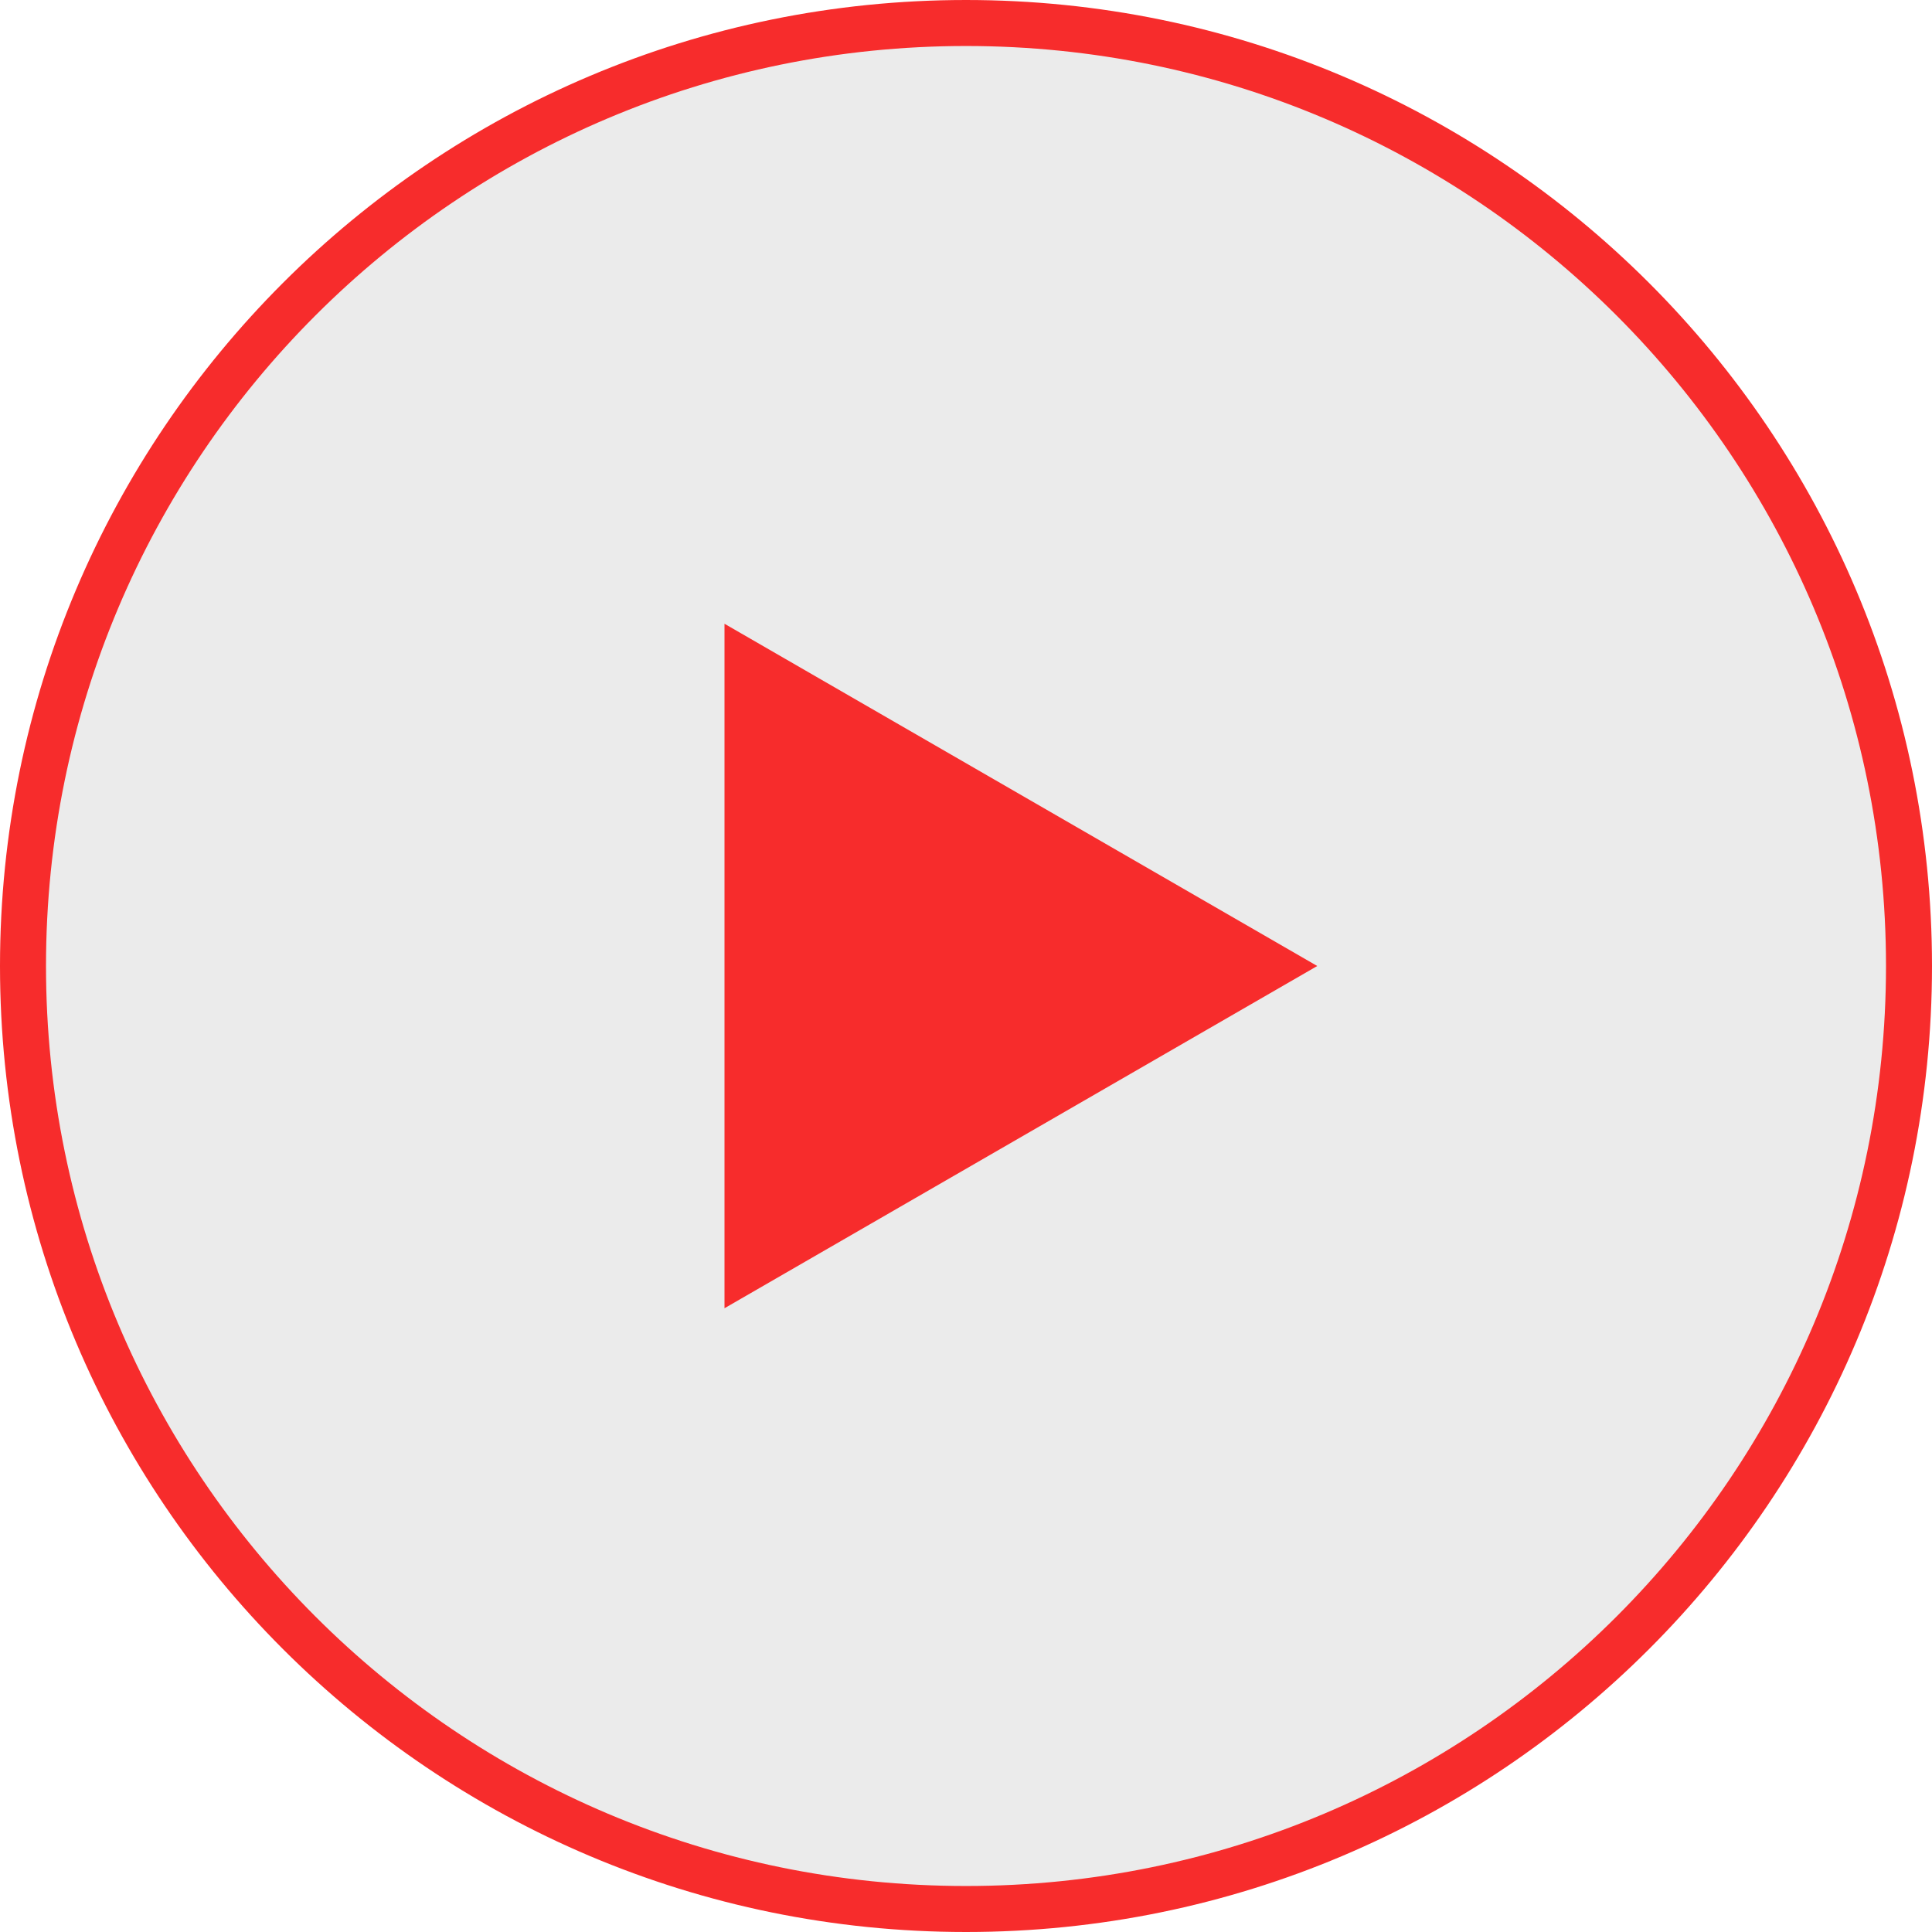
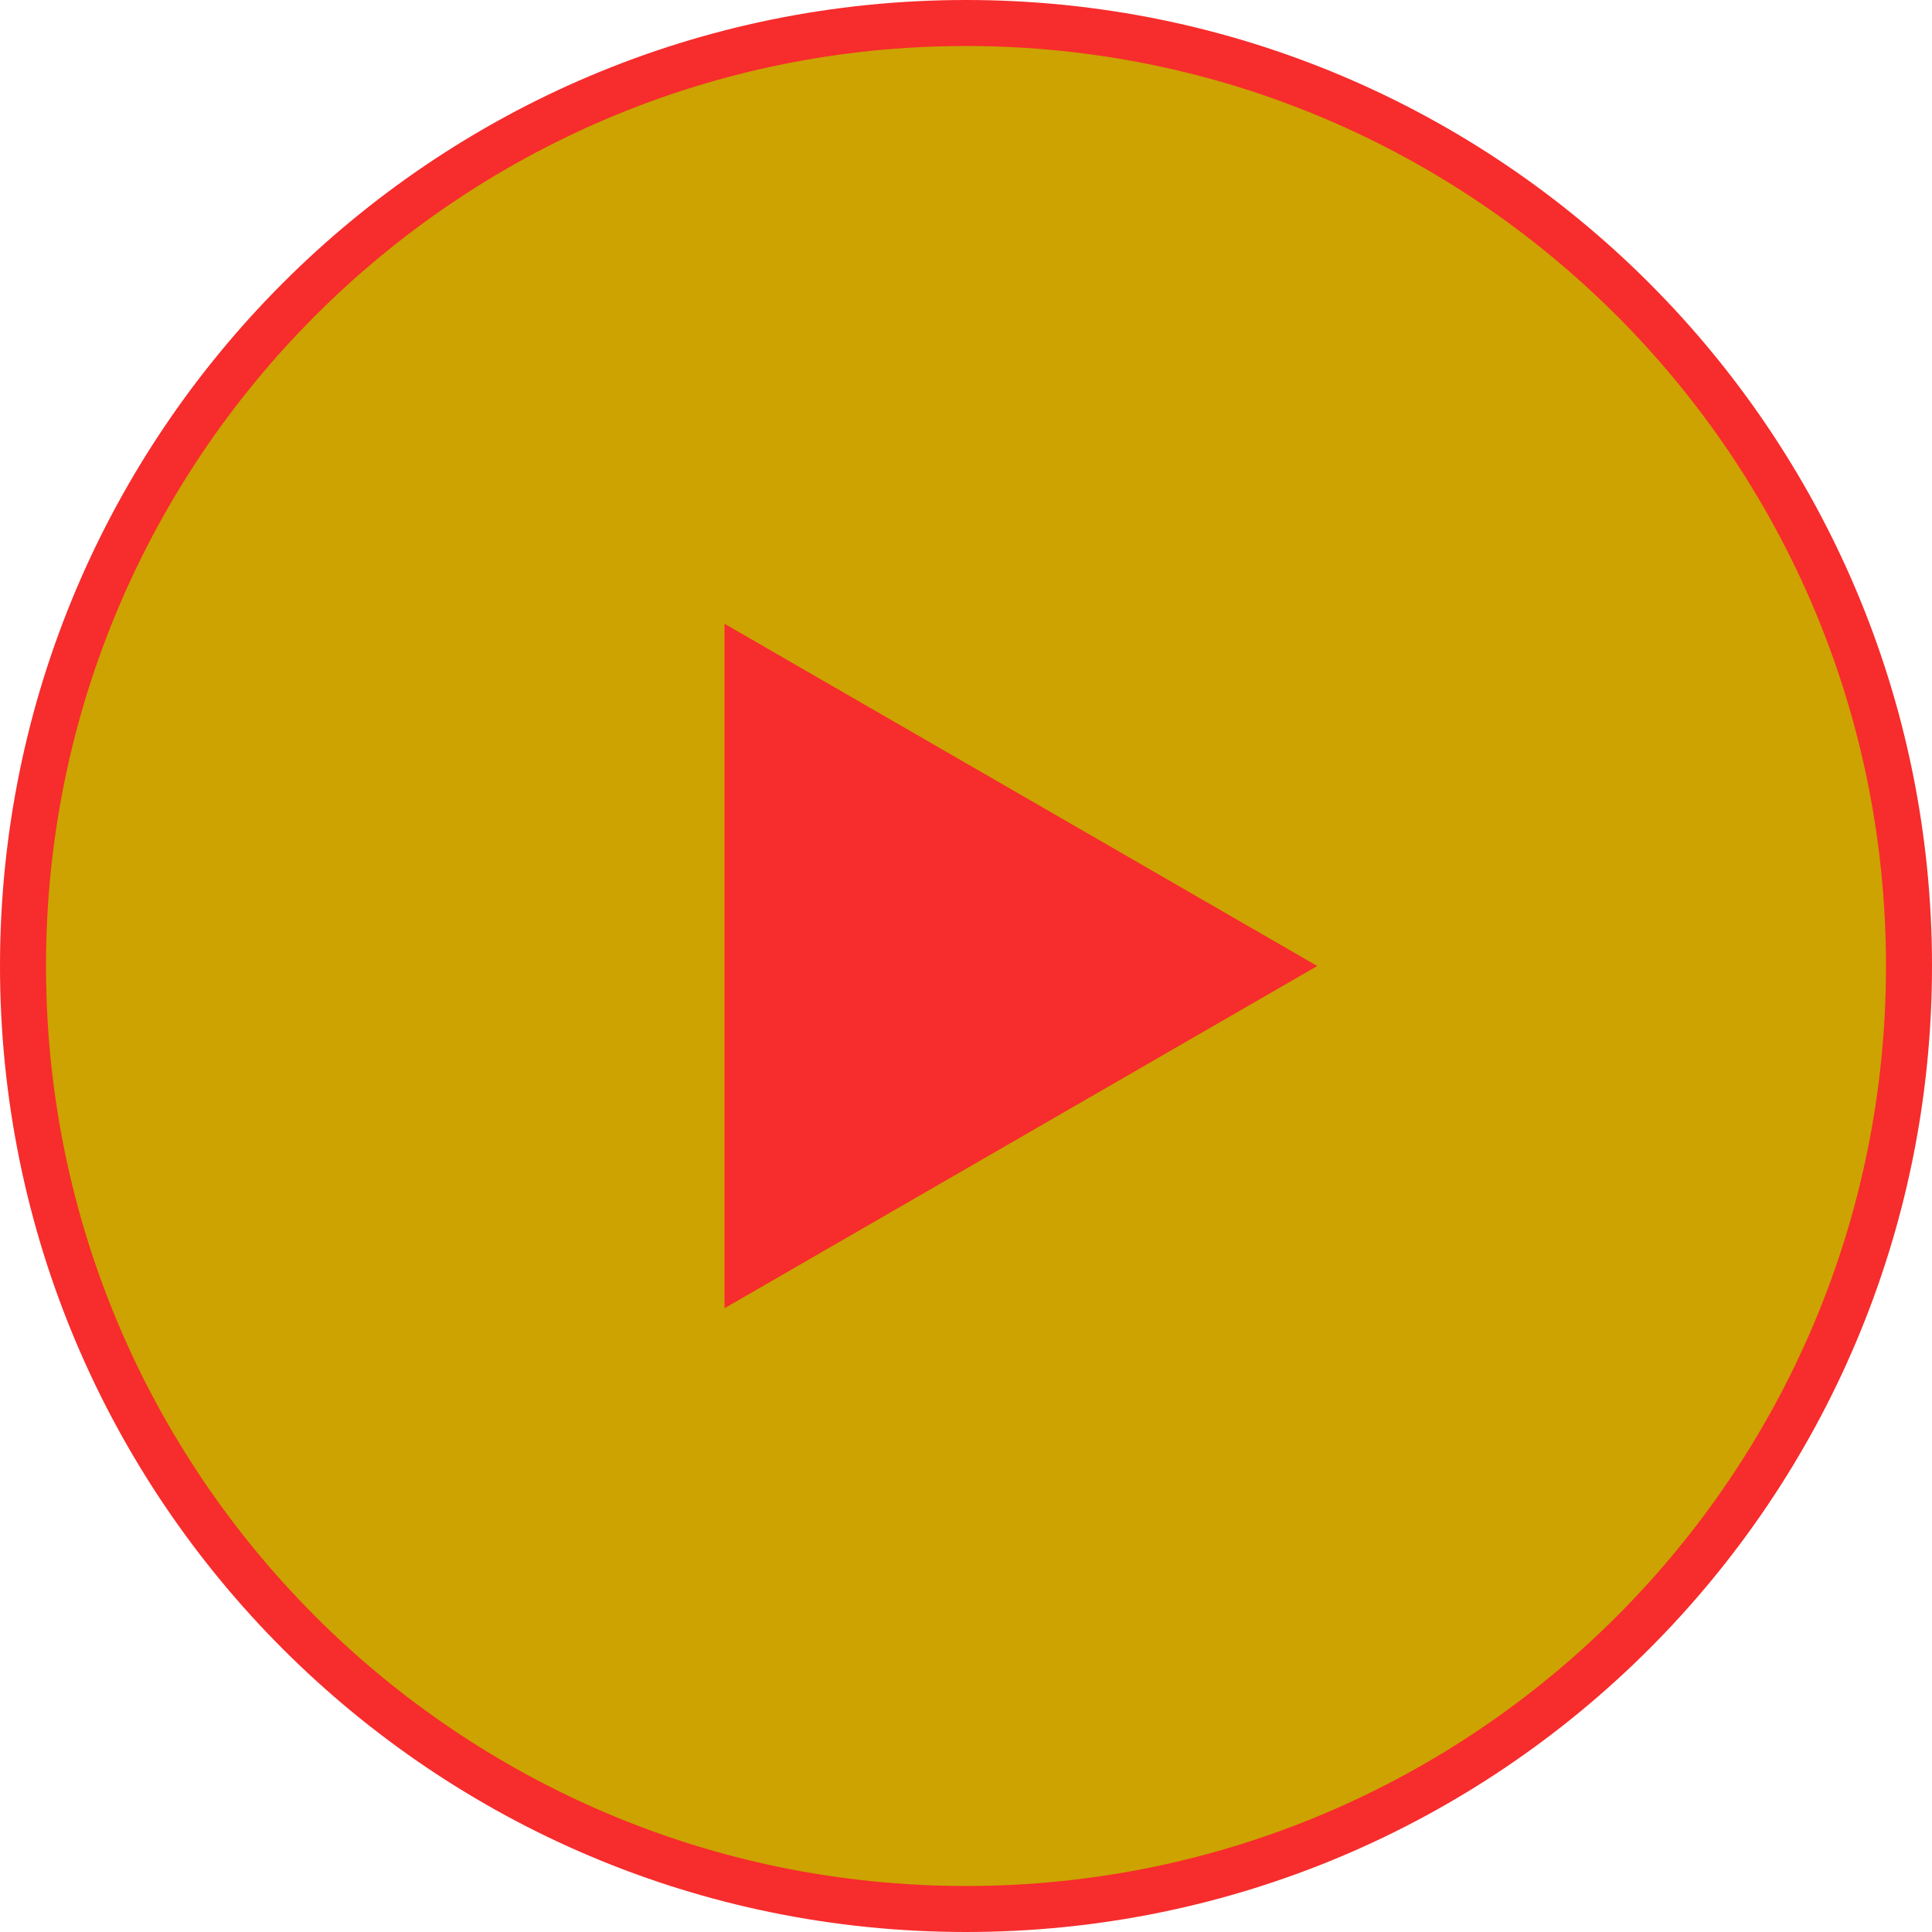
<svg xmlns="http://www.w3.org/2000/svg" width="42" height="42" viewBox="0 0 42 42" fill="none">
-   <path d="M41.5 21C41.5 32.322 32.322 41.5 21 41.5C9.678 41.5 0.5 32.322 0.5 21C0.5 9.678 9.678 0.5 21 0.5C32.322 0.5 41.5 9.678 41.5 21Z" fill="#EBEBEB" stroke="#F72C2C" />
+   <path d="M41.5 21C41.5 32.322 32.322 41.5 21 41.5C9.678 41.5 0.5 32.322 0.5 21C0.5 9.678 9.678 0.5 21 0.5C32.322 0.5 41.5 9.678 41.5 21Z" fill="#cca300" stroke="#F72C2C" />
  <path d="M28.636 21L15.75 28.44L15.75 13.56L28.636 21Z" fill="#F72C2C" />
</svg>
